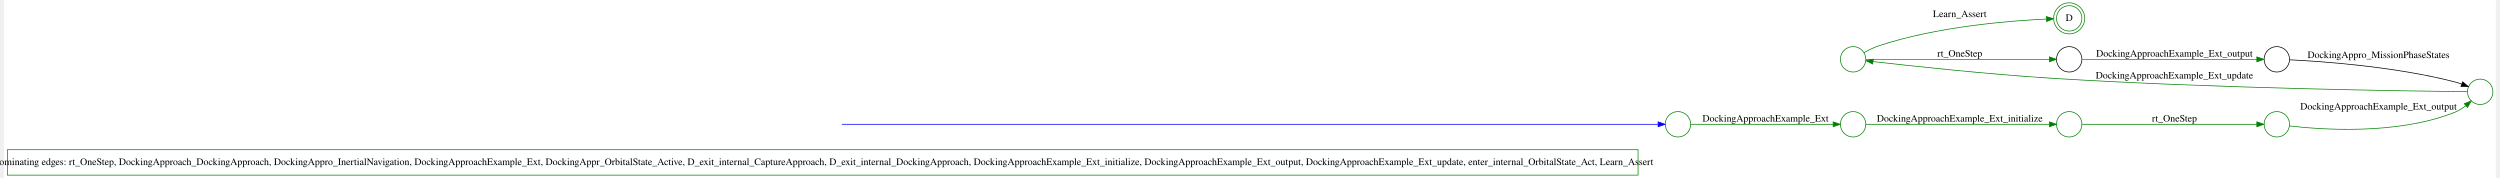
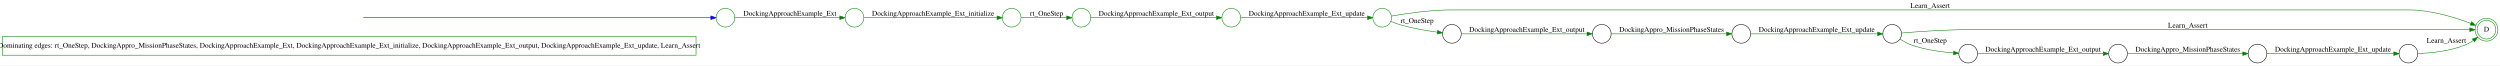
- <svg xmlns="http://www.w3.org/2000/svg" width="576pt" height="41pt" viewBox="0.00 0.00 576.00 41.14">
-   <g id="graph0" class="graph" transform="scale(0.163265 0.163265) rotate(0) translate(4 248)">
-     <polygon fill="white" stroke="white" points="-4,4 -4,-248 3524,-248 3524,4 -4,4" />
+ <svg xmlns="http://www.w3.org/2000/svg" width="576pt" height="15pt" viewBox="0.00 0.00 576.00 14.99">
+   <g id="graph0" class="graph" transform="scale(0.1199 0.1199) rotate(0) translate(4 121)">
+     <polygon fill="white" stroke="white" points="-4,4 -4,-121 4800,-121 4800,4 -4,4" />
    <g id="node1" class="node">
-       <polygon fill="none" stroke="green" points="2309.5,-36 0.5,-36 0.5,-0 2309.5,-0 2309.5,-36" />
-       <text text-anchor="middle" x="1155" y="-14.3" font-family="Times,serif" font-size="14.00">Dominating edges: rt_OneStep, DockingApproach_DockingApproach, DockingAppro_InertialNavigation, DockingApproachExample_Ext, DockingAppr_OrbitalState_Active, D_exit_internal_CaptureApproach, D_exit_internal_DockingApproach, DockingApproachExample_Ext_initialize, DockingApproachExample_Ext_output, DockingApproachExample_Ext_update, enter_internal_OrbitalState_Act, Learn_Assert</text>
+       <polygon fill="none" stroke="green" points="1333.5,-51 0.5,-51 0.5,-15 1333.5,-15 1333.5,-51" />
+       <text text-anchor="middle" x="667" y="-29.3" font-family="Times,serif" font-size="14.00">Dominating edges: rt_OneStep, DockingAppro_MissionPhaseStates, DockingApproachExample_Ext, DockingApproachExample_Ext_initialize, DockingApproachExample_Ext_output, DockingApproachExample_Ext_update, Learn_Assert</text>
    </g>
    <g id="node2" class="node">
-       <ellipse fill="none" stroke="green" cx="2920" cy="-222" rx="18" ry="18" />
-       <ellipse fill="none" stroke="green" cx="2920" cy="-222" rx="22" ry="22" />
-       <text text-anchor="middle" x="2920" y="-218.3" font-family="Times,serif" font-size="14.00">D</text>
+       <ellipse fill="none" stroke="green" cx="4774" cy="-64" rx="18" ry="18" />
+       <ellipse fill="none" stroke="green" cx="4774" cy="-64" rx="22" ry="22" />
+       <text text-anchor="middle" x="4774" y="-60.3" font-family="Times,serif" font-size="14.00">D</text>
    </g>
    <g id="node3" class="node">
-       <ellipse fill="none" stroke="green" cx="2366" cy="-72" rx="18" ry="18" />
+       <ellipse fill="none" stroke="green" cx="1390" cy="-87" rx="18" ry="18" />
+     </g>
+     <g id="node16" class="node">
+       <ellipse fill="none" stroke="green" cx="1638" cy="-87" rx="18" ry="18" />
+     </g>
+     <g id="edge2" class="edge">
+       <path fill="none" stroke="green" d="M1408.3,-87C1450.38,-87 1558.37,-87 1609.45,-87" />
+       <polygon fill="green" stroke="green" points="1609.72,-90.5 1619.72,-87 1609.72,-83.5 1609.72,-90.5" />
+       <text text-anchor="middle" x="1514" y="-90.8" font-family="Times,serif" font-size="14.00">DockingApproachExample_Ext</text>
+     </g>
+     <g id="node4" class="node">
+       <ellipse fill="none" stroke="black" cx="4624" cy="-18" rx="18" ry="18" />
+     </g>
+     <g id="edge3" class="edge">
+       <path fill="none" stroke="green" d="M4642.31,-18.162C4664.41,-18.928 4703.44,-22.187 4734,-35 4739.16,-37.162 4744.25,-40.147 4748.98,-43.384" />
+       <polygon fill="green" stroke="green" points="4746.9,-46.202 4757.02,-49.361 4751.08,-40.585 4746.9,-46.202" />
+       <text text-anchor="middle" x="4697" y="-38.8" font-family="Times,serif" font-size="14.00">Learn_Assert</text>
+     </g>
+     <g id="node5" class="node">
+       <ellipse fill="none" stroke="black" cx="4334" cy="-18" rx="18" ry="18" />
+     </g>
+     <g id="edge4" class="edge">
+       <path fill="none" stroke="green" d="M4352.15,-18C4400.28,-18 4536.86,-18 4595.59,-18" />
+       <polygon fill="green" stroke="green" points="4595.94,-21.5 4605.94,-18 4595.94,-14.5 4595.94,-21.5" />
+       <text text-anchor="middle" x="4479" y="-21.8" font-family="Times,serif" font-size="14.00">DockingApproachExample_Ext_update</text>
+     </g>
+     <g id="node6" class="node">
+       <ellipse fill="none" stroke="black" cx="4066" cy="-18" rx="18" ry="18" />
+     </g>
+     <g id="edge5" class="edge">
+       <path fill="none" stroke="green" d="M4084.04,-18C4128.98,-18 4250.97,-18 4305.74,-18" />
+       <polygon fill="green" stroke="green" points="4305.75,-21.5 4315.75,-18 4305.75,-14.5 4305.75,-21.5" />
+       <text text-anchor="middle" x="4200" y="-21.8" font-family="Times,serif" font-size="14.00">DockingAppro_MissionPhaseStates</text>
+     </g>
+     <g id="node7" class="node">
+       <ellipse fill="none" stroke="black" cx="3778" cy="-18" rx="18" ry="18" />
+     </g>
+     <g id="edge6" class="edge">
+       <path fill="none" stroke="green" d="M3796.03,-18C3843.71,-18 3978.82,-18 4037.37,-18" />
+       <polygon fill="green" stroke="green" points="4037.69,-21.5 4047.69,-18 4037.69,-14.5 4037.69,-21.5" />
+       <text text-anchor="middle" x="3922" y="-21.8" font-family="Times,serif" font-size="14.00">DockingApproachExample_Ext_output</text>
+     </g>
+     <g id="node8" class="node">
+       <ellipse fill="none" stroke="black" cx="3632" cy="-56" rx="18" ry="18" />
+     </g>
+     <g id="edge8" class="edge">
+       <path fill="none" stroke="green" d="M3650.27,-57.581C3677.28,-59.912 3731.18,-64 3777,-64 3777,-64 3777,-64 4625,-64 4665.28,-64 4711.72,-64 4741.67,-64" />
+       <polygon fill="green" stroke="green" points="4741.92,-67.5 4751.92,-64 4741.92,-60.5 4741.92,-67.5" />
+       <text text-anchor="middle" x="4200" y="-67.8" font-family="Times,serif" font-size="14.00">Learn_Assert</text>
+     </g>
+     <g id="edge7" class="edge">
+       <path fill="none" stroke="green" d="M3647.02,-45.89C3653.18,-41.906 3660.67,-37.655 3668,-35 3694.77,-25.301 3727.21,-21.134 3749.7,-19.345" />
+       <polygon fill="green" stroke="green" points="3750.14,-22.823 3759.88,-18.643 3749.66,-15.839 3750.14,-22.823" />
+       <text text-anchor="middle" x="3705" y="-38.8" font-family="Times,serif" font-size="14.00">rt_OneStep</text>
+     </g>
+     <g id="node9" class="node">
+       <ellipse fill="none" stroke="black" cx="3342" cy="-56" rx="18" ry="18" />
+     </g>
+     <g id="edge9" class="edge">
+       <path fill="none" stroke="green" d="M3360.15,-56C3408.28,-56 3544.86,-56 3603.59,-56" />
+       <polygon fill="green" stroke="green" points="3603.94,-59.5 3613.94,-56 3603.94,-52.5 3603.94,-59.5" />
+       <text text-anchor="middle" x="3487" y="-59.8" font-family="Times,serif" font-size="14.00">DockingApproachExample_Ext_update</text>
    </g>
    <g id="node10" class="node">
-       <ellipse fill="none" stroke="green" cx="2614" cy="-72" rx="18" ry="18" />
-     </g>
-     <g id="edge2" class="edge">
-       <path fill="none" stroke="green" d="M2384.3,-72C2426.38,-72 2534.37,-72 2585.45,-72" />
-       <polygon fill="green" stroke="green" points="2585.72,-75.5 2595.72,-72 2585.72,-68.5 2585.72,-75.5" />
-       <text text-anchor="middle" x="2490" y="-75.8" font-family="Times,serif" font-size="14.00">DockingApproachExample_Ext</text>
-     </g>
-     <g id="node4" class="node">
-       <ellipse fill="none" stroke="green" cx="2614" cy="-164" rx="18" ry="18" />
-     </g>
-     <g id="edge4" class="edge">
-       <path fill="none" stroke="green" d="M2629.46,-173.349C2635.58,-176.897 2642.91,-180.646 2650,-183 2732.99,-210.564 2836.79,-218.658 2887.78,-221.026" />
-       <polygon fill="green" stroke="green" points="2887.7,-224.526 2897.84,-221.45 2887.99,-217.532 2887.7,-224.526" />
-       <text text-anchor="middle" x="2765" y="-223.8" font-family="Times,serif" font-size="14.00">Learn_Assert</text>
-     </g>
-     <g id="node7" class="node">
-       <ellipse fill="none" stroke="black" cx="2920" cy="-164" rx="18" ry="18" />
-     </g>
-     <g id="edge3" class="edge">
-       <path fill="none" stroke="green" d="M2632.22,-164C2682.69,-164 2830.61,-164 2891.91,-164" />
-       <polygon fill="green" stroke="green" points="2891.97,-167.5 2901.97,-164 2891.97,-160.5 2891.97,-167.5" />
-       <text text-anchor="middle" x="2765" y="-167.8" font-family="Times,serif" font-size="14.00">rt_OneStep</text>
-     </g>
-     <g id="node5" class="node">
-       <ellipse fill="none" stroke="green" cx="3502" cy="-118" rx="18" ry="18" />
-     </g>
-     <g id="edge5" class="edge">
-       <path fill="none" stroke="green" d="M3483.71,-118.159C3411.83,-118.902 3129.55,-122.628 2898,-137 2803.92,-142.839 2692.7,-154.993 2642.28,-160.79" />
-       <polygon fill="green" stroke="green" points="2641.73,-157.331 2632.2,-161.958 2642.53,-164.285 2641.73,-157.331" />
-       <text text-anchor="middle" x="3069" y="-136.8" font-family="Times,serif" font-size="14.00">DockingApproachExample_Ext_update</text>
-     </g>
-     <g id="node6" class="node">
-       <ellipse fill="none" stroke="black" cx="3214" cy="-164" rx="18" ry="18" />
-     </g>
-     <g id="edge6" class="edge">
-       <path fill="none" stroke="black" d="M3232.02,-163.316C3272.96,-161.353 3379.89,-154.323 3466,-132 3469.23,-131.162 3472.56,-130.103 3475.83,-128.943" />
-       <polygon fill="black" stroke="black" points="3477.2,-132.166 3485.26,-125.285 3474.67,-125.64 3477.2,-132.166" />
-       <text text-anchor="middle" x="3358" y="-165.8" font-family="Times,serif" font-size="14.00">DockingAppro_MissionPhaseStates</text>
-     </g>
-     <g id="edge7" class="edge">
-       <path fill="none" stroke="green" d="M2938.39,-164C2987.28,-164 3126.24,-164 3185.58,-164" />
-       <polygon fill="green" stroke="green" points="3185.7,-167.5 3195.7,-164 3185.7,-160.5 3185.7,-167.5" />
-       <text text-anchor="middle" x="3069" y="-167.8" font-family="Times,serif" font-size="14.00">DockingApproachExample_Ext_output</text>
-     </g>
-     <g id="node8" class="node">
-       <ellipse fill="none" stroke="green" cx="3214" cy="-72" rx="18" ry="18" />
-     </g>
-     <g id="edge8" class="edge">
-       <path fill="none" stroke="green" d="M3231.92,-69.694C3273.54,-64.743 3383.45,-56.051 3466,-89 3471.5,-91.194 3476.78,-94.592 3481.5,-98.299" />
-       <polygon fill="green" stroke="green" points="3479.47,-101.178 3489.31,-105.115 3484.07,-95.903 3479.47,-101.178" />
-       <text text-anchor="middle" x="3358" y="-92.8" font-family="Times,serif" font-size="14.00">DockingApproachExample_Ext_output</text>
-     </g>
-     <g id="node9" class="node">
-       <ellipse fill="none" stroke="green" cx="2920" cy="-72" rx="18" ry="18" />
-     </g>
-     <g id="edge9" class="edge">
-       <path fill="none" stroke="green" d="M2938.39,-72C2987.28,-72 3126.24,-72 3185.58,-72" />
-       <polygon fill="green" stroke="green" points="3185.7,-75.5 3195.7,-72 3185.7,-68.5 3185.7,-75.5" />
-       <text text-anchor="middle" x="3069" y="-75.8" font-family="Times,serif" font-size="14.00">rt_OneStep</text>
+       <ellipse fill="none" stroke="black" cx="3074" cy="-56" rx="18" ry="18" />
    </g>
    <g id="edge10" class="edge">
-       <path fill="none" stroke="green" d="M2632.22,-72C2682.69,-72 2830.61,-72 2891.91,-72" />
-       <polygon fill="green" stroke="green" points="2891.97,-75.5 2901.97,-72 2891.97,-68.5 2891.97,-75.5" />
-       <text text-anchor="middle" x="2765" y="-75.8" font-family="Times,serif" font-size="14.00">DockingApproachExample_Ext_initialize</text>
+       <path fill="none" stroke="green" d="M3092.04,-56C3136.98,-56 3258.97,-56 3313.74,-56" />
+       <polygon fill="green" stroke="green" points="3313.75,-59.5 3323.75,-56 3313.75,-52.5 3313.75,-59.5" />
+       <text text-anchor="middle" x="3208" y="-59.8" font-family="Times,serif" font-size="14.00">DockingAppro_MissionPhaseStates</text>
    </g>
-     <g id="node11" class="node" />
+     <g id="node11" class="node">
+       <ellipse fill="none" stroke="black" cx="2786" cy="-56" rx="18" ry="18" />
+     </g>
+     <g id="edge11" class="edge">
+       <path fill="none" stroke="green" d="M2804.03,-56C2851.71,-56 2986.82,-56 3045.37,-56" />
+       <polygon fill="green" stroke="green" points="3045.69,-59.5 3055.69,-56 3045.69,-52.5 3045.69,-59.5" />
+       <text text-anchor="middle" x="2930" y="-59.8" font-family="Times,serif" font-size="14.00">DockingApproachExample_Ext_output</text>
+     </g>
+     <g id="node12" class="node">
+       <ellipse fill="none" stroke="green" cx="2652" cy="-87" rx="18" ry="18" />
+     </g>
+     <g id="edge13" class="edge">
+       <path fill="none" stroke="green" d="M2670.02,-90.181C2695.09,-94.584 2743.48,-102 2785,-102 2785,-102 2785,-102 4625,-102 4667.24,-102 4714.19,-87.299 4743.65,-76.185" />
+       <polygon fill="green" stroke="green" points="4745.25,-79.318 4753.3,-72.433 4742.72,-72.793 4745.25,-79.318" />
+       <text text-anchor="middle" x="3705" y="-105.8" font-family="Times,serif" font-size="14.00">Learn_Assert</text>
+     </g>
+     <g id="edge12" class="edge">
+       <path fill="none" stroke="green" d="M2668.79,-79.878C2674.72,-77.419 2681.58,-74.826 2688,-73 2711.17,-66.412 2738.22,-61.926 2757.86,-59.224" />
+       <polygon fill="green" stroke="green" points="2758.48,-62.673 2767.94,-57.904 2757.57,-55.733 2758.48,-62.673" />
+       <text text-anchor="middle" x="2719" y="-76.8" font-family="Times,serif" font-size="14.00">rt_OneStep</text>
+     </g>
+     <g id="node13" class="node">
+       <ellipse fill="none" stroke="green" cx="2362" cy="-87" rx="18" ry="18" />
+     </g>
+     <g id="edge14" class="edge">
+       <path fill="none" stroke="green" d="M2380.15,-87C2428.28,-87 2564.86,-87 2623.59,-87" />
+       <polygon fill="green" stroke="green" points="2623.94,-90.5 2633.94,-87 2623.94,-83.5 2623.94,-90.5" />
+       <text text-anchor="middle" x="2507" y="-90.8" font-family="Times,serif" font-size="14.00">DockingApproachExample_Ext_update</text>
+     </g>
+     <g id="node14" class="node">
+       <ellipse fill="none" stroke="green" cx="2074" cy="-87" rx="18" ry="18" />
+     </g>
+     <g id="edge15" class="edge">
+       <path fill="none" stroke="green" d="M2092.03,-87C2139.71,-87 2274.82,-87 2333.37,-87" />
+       <polygon fill="green" stroke="green" points="2333.69,-90.5 2343.69,-87 2333.69,-83.5 2333.69,-90.5" />
+       <text text-anchor="middle" x="2218" y="-90.8" font-family="Times,serif" font-size="14.00">DockingApproachExample_Ext_output</text>
+     </g>
+     <g id="node15" class="node">
+       <ellipse fill="none" stroke="green" cx="1940" cy="-87" rx="18" ry="18" />
+     </g>
+     <g id="edge16" class="edge">
+       <path fill="none" stroke="green" d="M1958.26,-87C1980.49,-87 2019.4,-87 2045.68,-87" />
+       <polygon fill="green" stroke="green" points="2045.74,-90.5 2055.74,-87 2045.74,-83.5 2045.74,-90.5" />
+       <text text-anchor="middle" x="2007" y="-90.8" font-family="Times,serif" font-size="14.00">rt_OneStep</text>
+     </g>
+     <g id="edge17" class="edge">
+       <path fill="none" stroke="green" d="M1656.43,-87C1706.46,-87 1850.85,-87 1911.58,-87" />
+       <polygon fill="green" stroke="green" points="1911.9,-90.5 1921.9,-87 1911.9,-83.5 1911.9,-90.5" />
+       <text text-anchor="middle" x="1789" y="-90.8" font-family="Times,serif" font-size="14.00">DockingApproachExample_Ext_initialize</text>
+     </g>
+     <g id="node17" class="node" />
    <g id="edge1" class="edge">
-       <path fill="none" stroke="blue" d="M1182.09,-72C1340.88,-72 2175.86,-72 2337.79,-72" />
-       <polygon fill="blue" stroke="blue" points="2337.87,-75.5 2347.87,-72 2337.87,-68.5 2337.87,-75.5" />
+       <path fill="none" stroke="blue" d="M694.087,-87C806.345,-87 1247.75,-87 1361.92,-87" />
+       <polygon fill="blue" stroke="blue" points="1361.93,-90.5 1371.93,-87 1361.93,-83.5 1361.93,-90.5" />
    </g>
  </g>
</svg>
